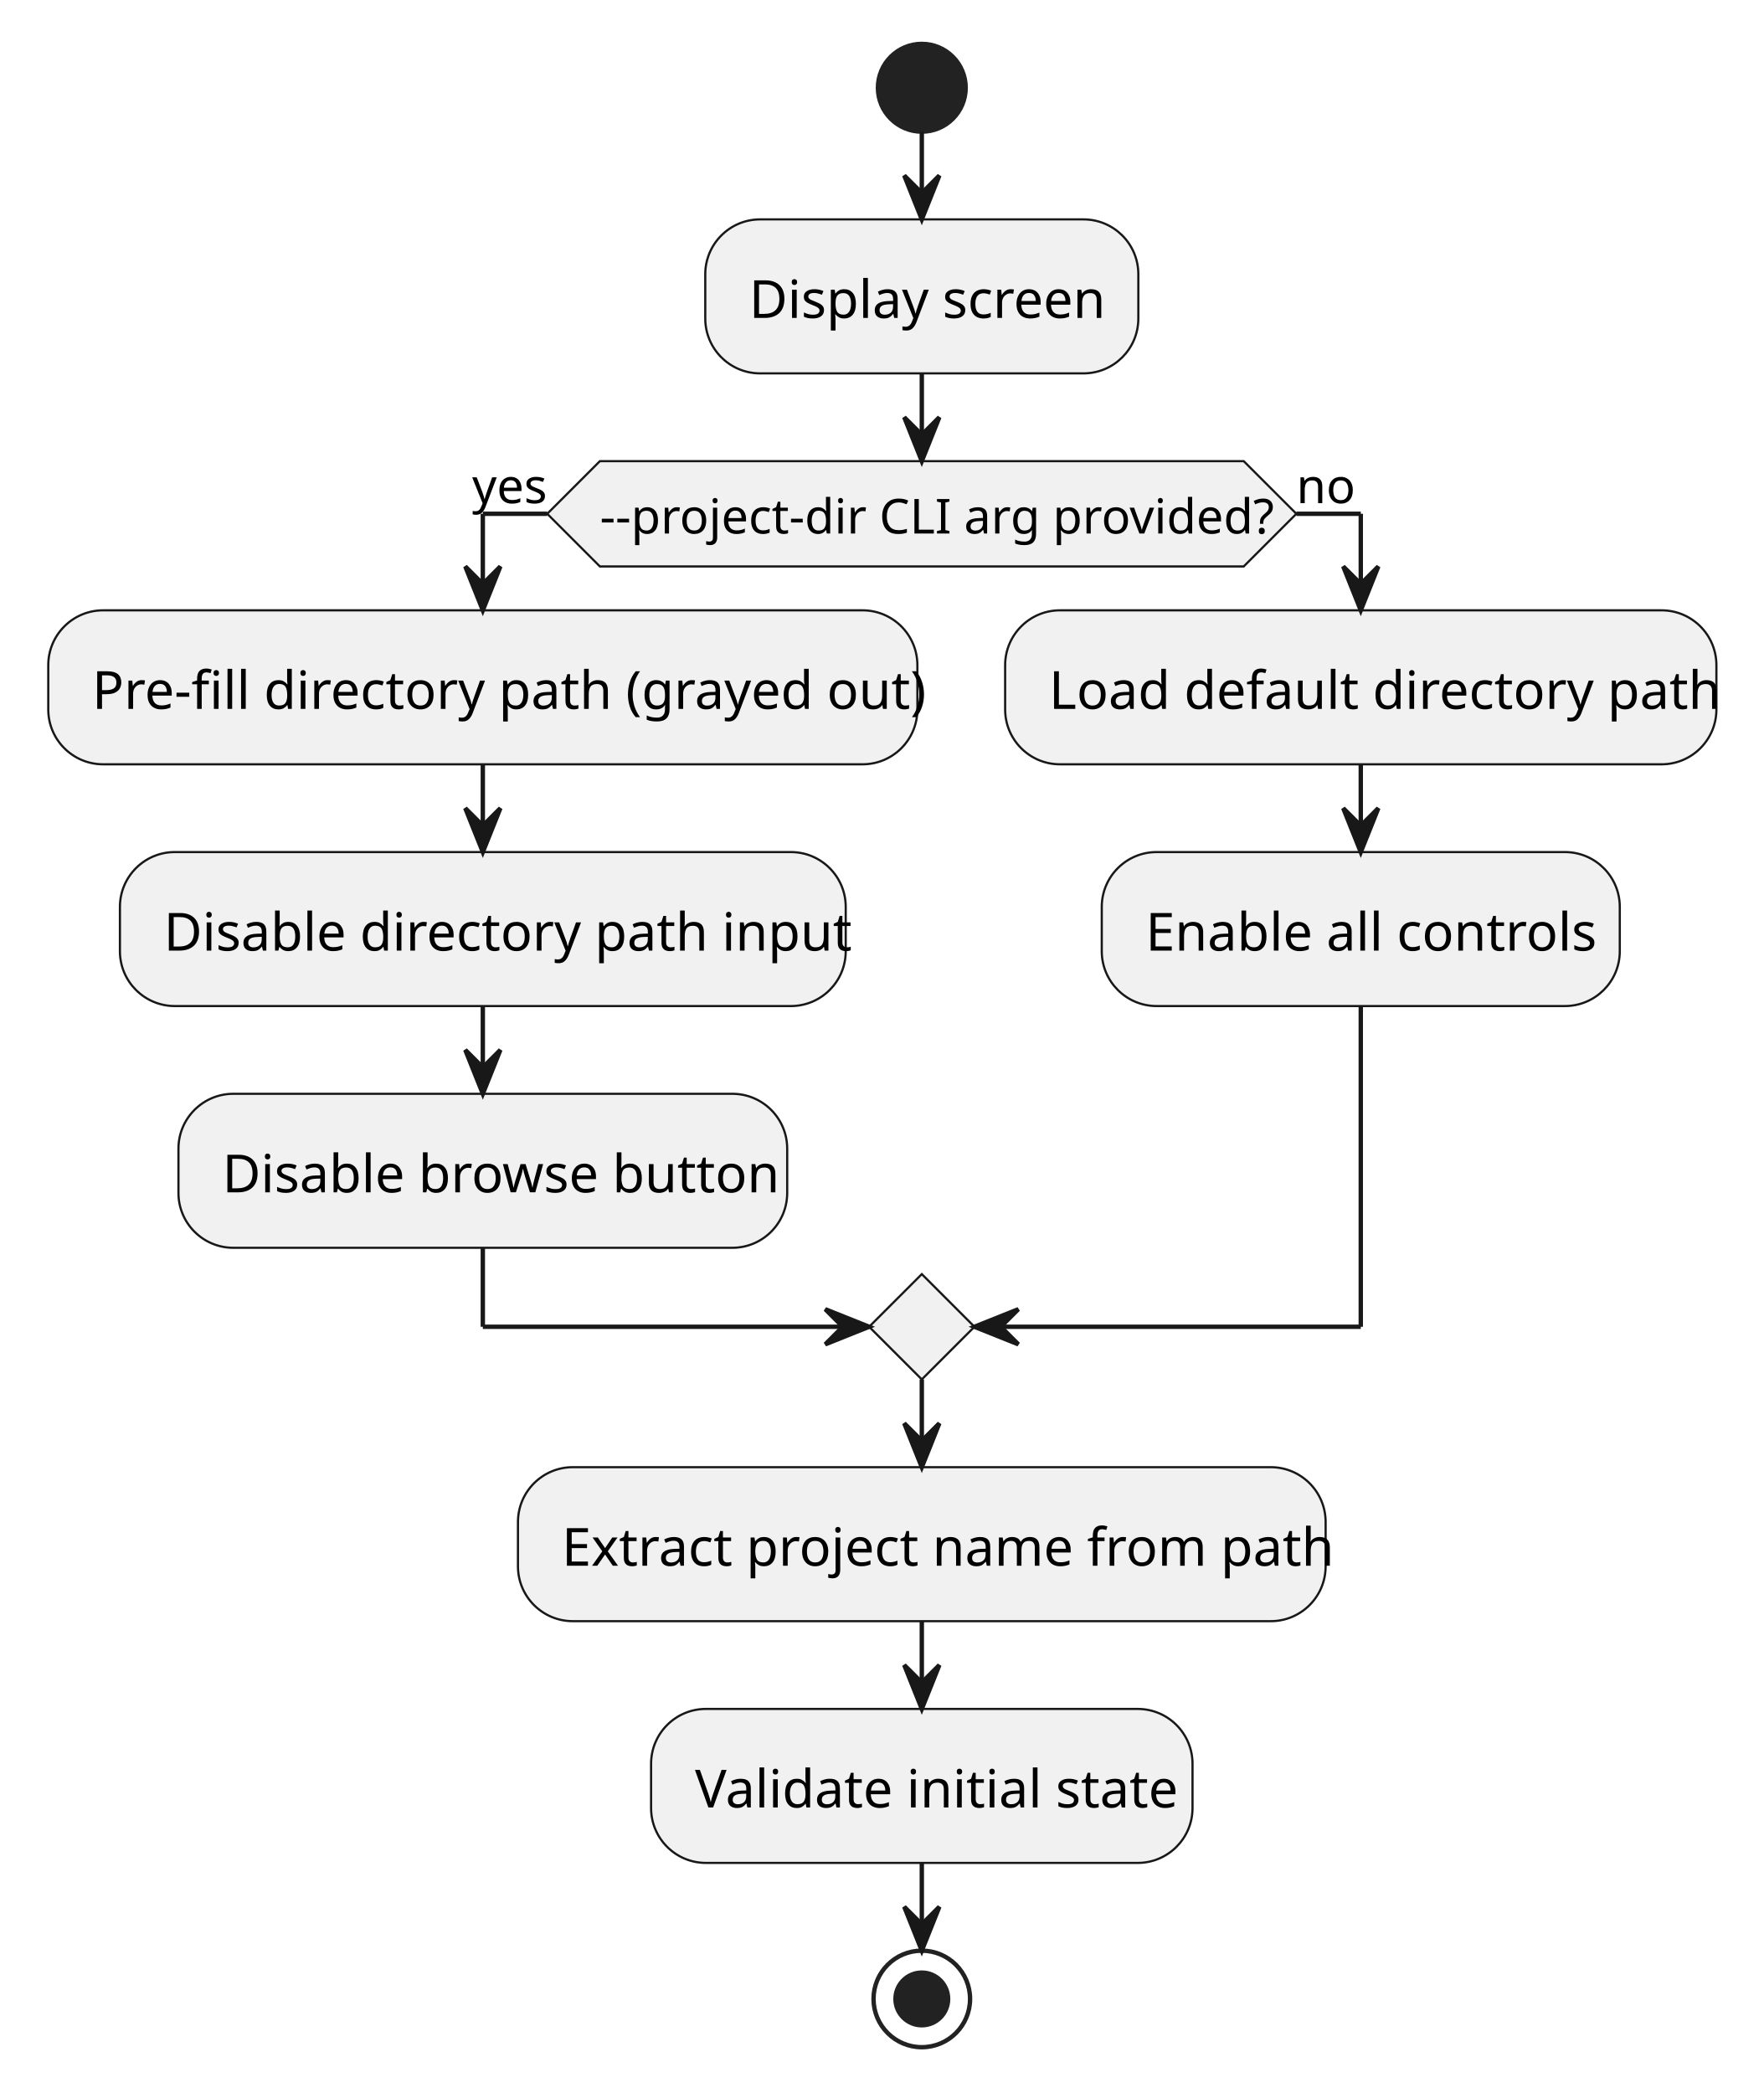
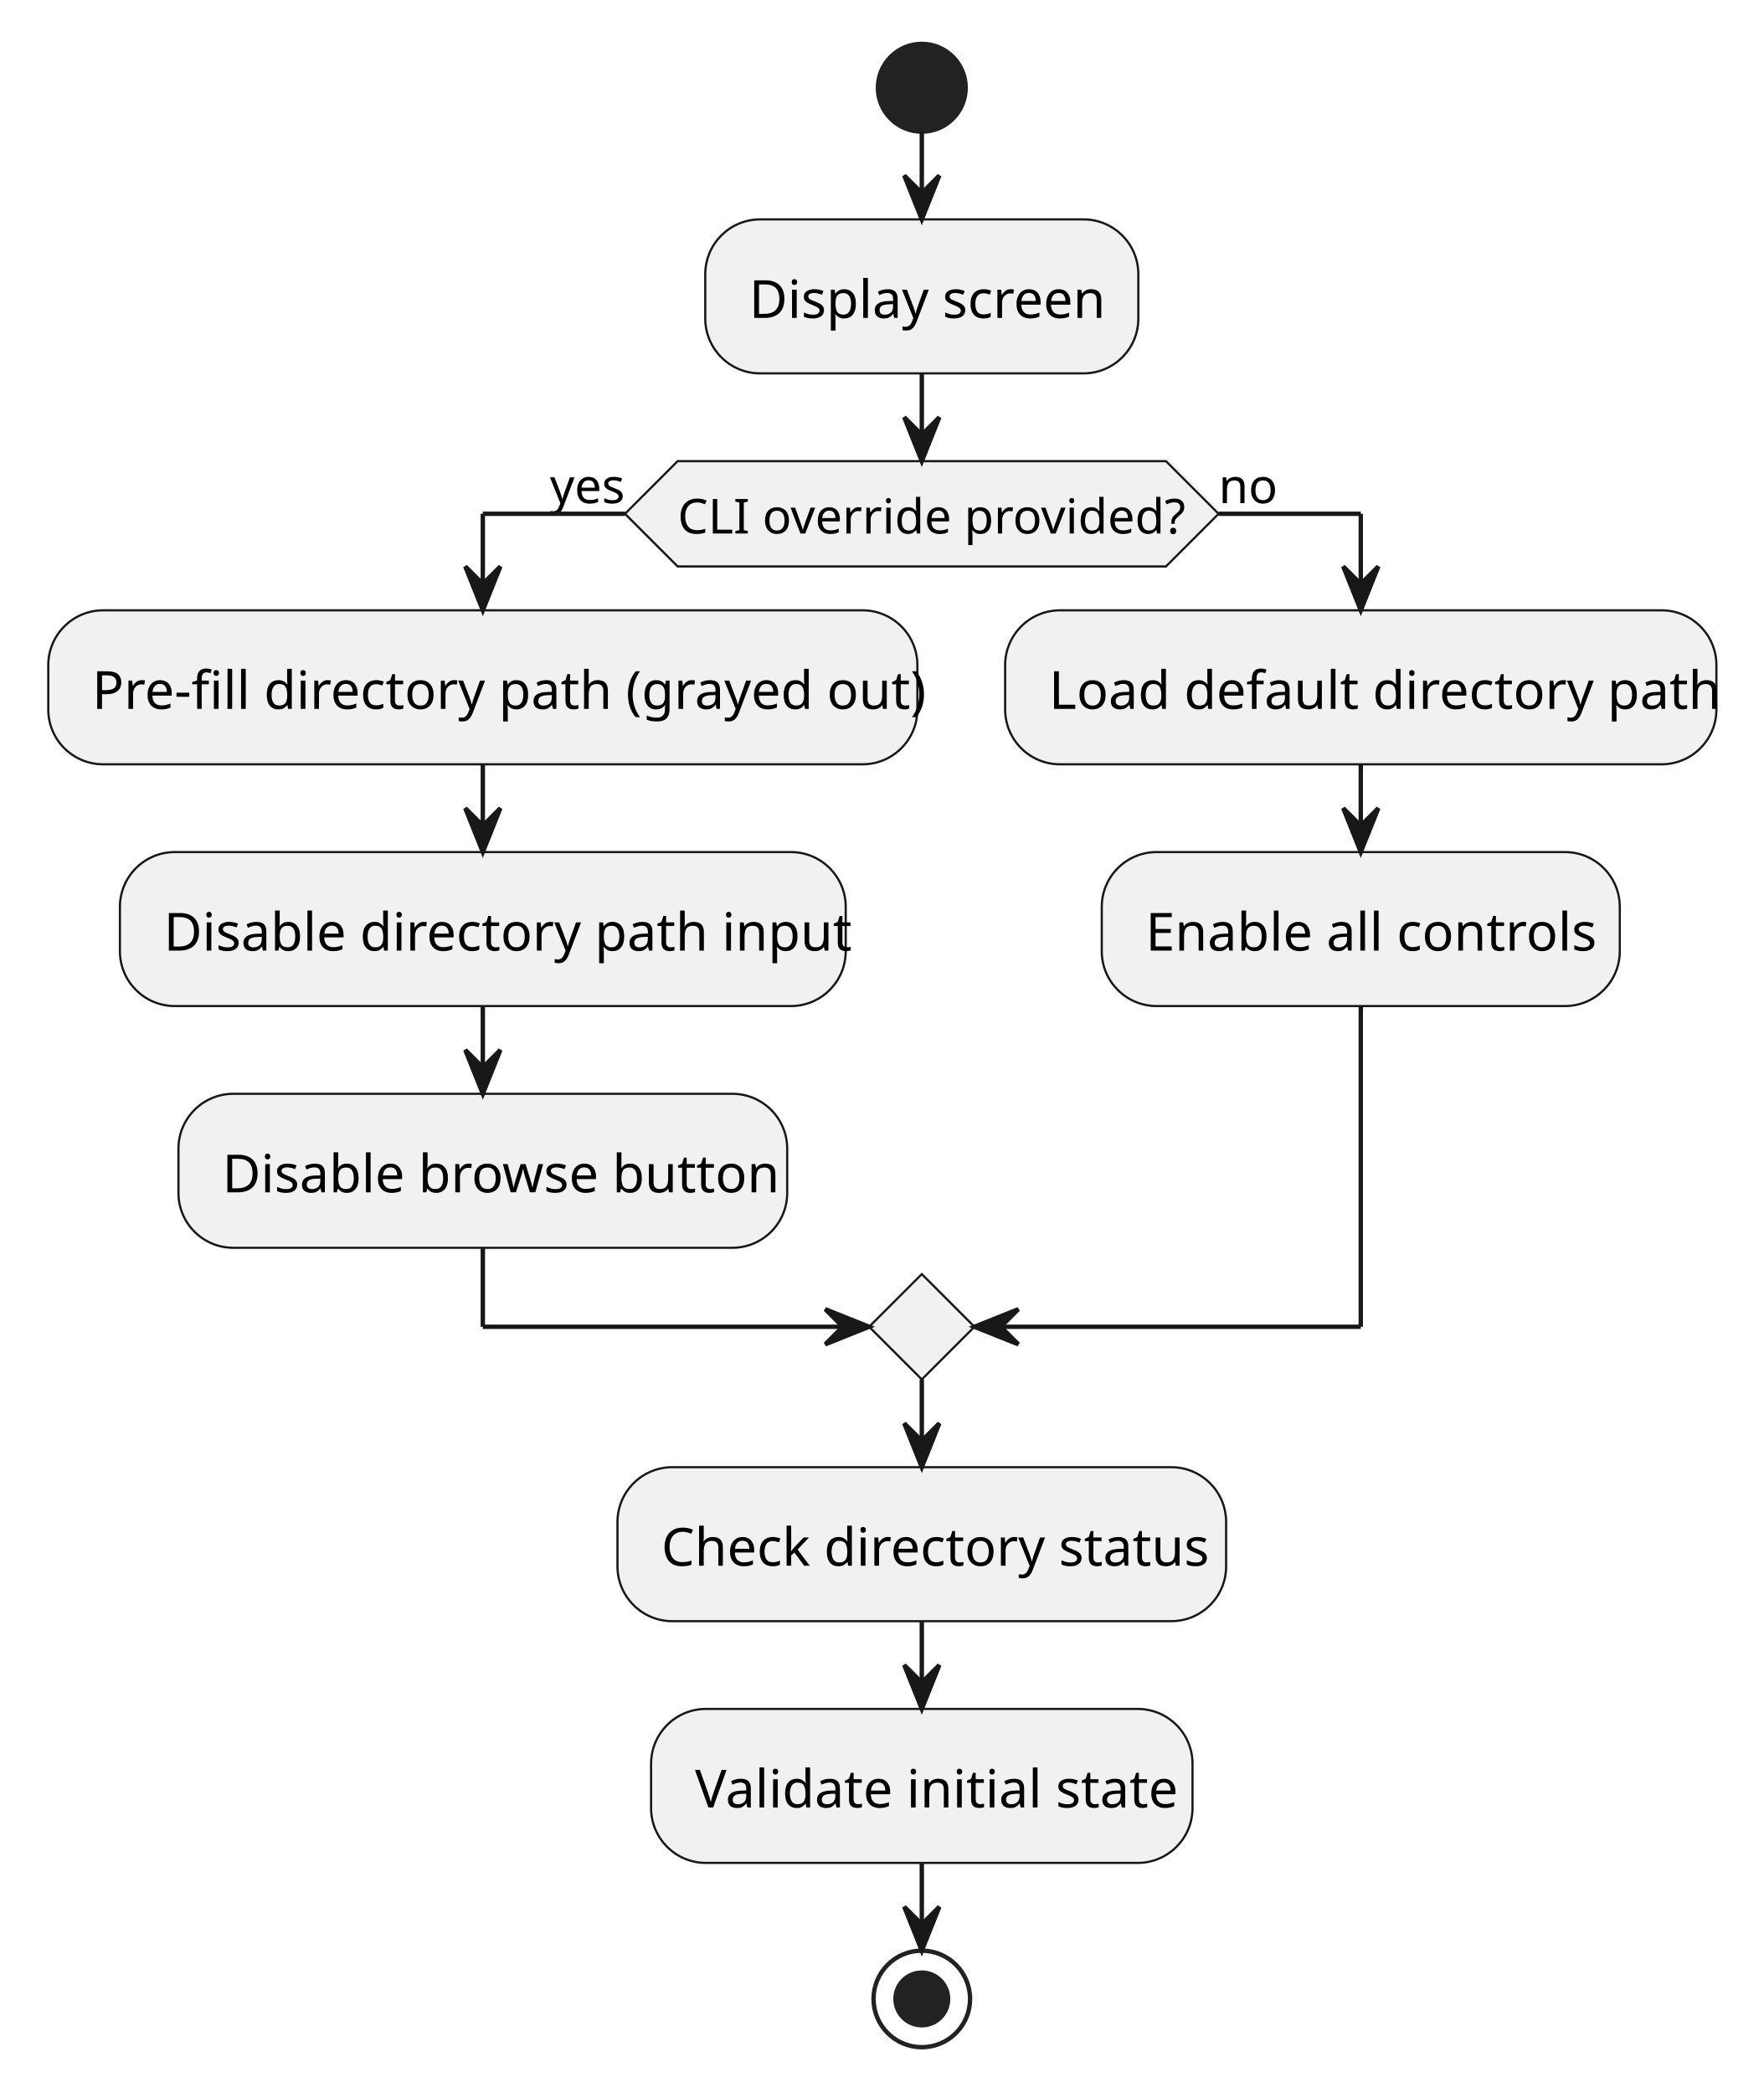
<svg xmlns="http://www.w3.org/2000/svg" contentStyleType="text/css" data-diagram-type="ACTIVITY" height="477px" preserveAspectRatio="none" style="width:402px;height:477px;background:#FFFFFF;" version="1.1" viewBox="0 0 402 477" width="402px" zoomAndPan="magnify">
  <defs />
  <g>
    <ellipse cx="210.078" cy="20" fill="#222222" rx="10" ry="10" style="stroke:#222222;stroke-width:1;" />
    <rect fill="#F1F1F1" height="35.094" rx="12.5" ry="12.5" style="stroke:#181818;stroke-width:0.5;" width="98.697" x="160.73" y="50" />
    <text fill="#000000" font-family="sans-serif" font-size="12" lengthAdjust="spacing" textLength="78.697" x="170.73" y="72.457">Display screen</text>
-     <polygon fill="#F1F1F1" points="136.714,105.094,283.442,105.094,295.442,117.094,283.442,129.094,136.714,129.094,124.714,117.094,136.714,105.094" style="stroke:#181818;stroke-width:0.5;" />
-     <text fill="#000000" font-family="sans-serif" font-size="11" lengthAdjust="spacing" textLength="146.727" x="136.714" y="121.595">--project-dir CLI arg provided?</text>
-     <text fill="#000000" font-family="sans-serif" font-size="11" lengthAdjust="spacing" textLength="17.118" x="107.597" y="114.677">yes</text>
-     <text fill="#000000" font-family="sans-serif" font-size="11" lengthAdjust="spacing" textLength="12.235" x="295.442" y="114.677">no</text>
+     <polygon fill="#F1F1F1" points="154.436,105.094,265.72,105.094,277.72,117.094,265.72,129.094,154.436,129.094,142.436,117.094,154.436,105.094" style="stroke:#181818;stroke-width:0.5;" />
+     <text fill="#000000" font-family="sans-serif" font-size="11" lengthAdjust="spacing" textLength="111.284" x="154.436" y="121.595">CLI override provided?</text>
+     <text fill="#000000" font-family="sans-serif" font-size="11" lengthAdjust="spacing" textLength="17.118" x="125.319" y="114.677">yes</text>
+     <text fill="#000000" font-family="sans-serif" font-size="11" lengthAdjust="spacing" textLength="12.235" x="277.72" y="114.677">no</text>
    <rect fill="#F1F1F1" height="35.094" rx="12.5" ry="12.5" style="stroke:#181818;stroke-width:0.5;" width="198.072" x="11" y="139.094" />
    <text fill="#000000" font-family="sans-serif" font-size="12" lengthAdjust="spacing" textLength="178.072" x="21" y="161.551">Pre-fill directory path (grayed out)</text>
    <rect fill="#F1F1F1" height="35.094" rx="12.5" ry="12.5" style="stroke:#181818;stroke-width:0.5;" width="165.412" x="27.33" y="194.188" />
    <text fill="#000000" font-family="sans-serif" font-size="12" lengthAdjust="spacing" textLength="145.412" x="37.33" y="216.644">Disable directory path input</text>
    <rect fill="#F1F1F1" height="35.094" rx="12.5" ry="12.5" style="stroke:#181818;stroke-width:0.5;" width="138.734" x="40.669" y="249.281" />
    <text fill="#000000" font-family="sans-serif" font-size="12" lengthAdjust="spacing" textLength="118.734" x="50.669" y="271.738">Disable browse button</text>
    <rect fill="#F1F1F1" height="35.094" rx="12.5" ry="12.5" style="stroke:#181818;stroke-width:0.5;" width="162.096" x="229.072" y="139.094" />
    <text fill="#000000" font-family="sans-serif" font-size="12" lengthAdjust="spacing" textLength="142.096" x="239.072" y="161.551">Load default directory path</text>
    <rect fill="#F1F1F1" height="35.094" rx="12.5" ry="12.5" style="stroke:#181818;stroke-width:0.5;" width="118.057" x="251.092" y="194.188" />
    <text fill="#000000" font-family="sans-serif" font-size="12" lengthAdjust="spacing" textLength="98.057" x="261.092" y="216.644">Enable all controls</text>
    <polygon fill="#F1F1F1" points="210.078,290.375,222.078,302.375,210.078,314.375,198.078,302.375,210.078,290.375" style="stroke:#181818;stroke-width:0.5;" />
-     <rect fill="#F1F1F1" height="35.094" rx="12.5" ry="12.5" style="stroke:#181818;stroke-width:0.5;" width="184.068" x="118.044" y="334.375" />
-     <text fill="#000000" font-family="sans-serif" font-size="12" lengthAdjust="spacing" textLength="164.068" x="128.044" y="356.832">Extract project name from path</text>
+     <rect fill="#F1F1F1" height="35.094" rx="12.5" ry="12.5" style="stroke:#181818;stroke-width:0.5;" width="138.711" x="140.723" y="334.375" />
+     <text fill="#000000" font-family="sans-serif" font-size="12" lengthAdjust="spacing" textLength="118.711" x="150.723" y="356.832">Check directory status</text>
    <rect fill="#F1F1F1" height="35.094" rx="12.5" ry="12.5" style="stroke:#181818;stroke-width:0.5;" width="123.394" x="148.381" y="389.469" />
    <text fill="#000000" font-family="sans-serif" font-size="12" lengthAdjust="spacing" textLength="103.394" x="158.381" y="411.926">Validate initial state</text>
    <ellipse cx="210.078" cy="455.562" fill="none" rx="11" ry="11" style="stroke:#222222;stroke-width:1;" />
    <ellipse cx="210.078" cy="455.562" fill="#222222" rx="6" ry="6" style="stroke:#222222;stroke-width:1;" />
    <line style="stroke:#181818;stroke-width:1;" x1="210.078" x2="210.078" y1="30" y2="50" />
    <polygon fill="#181818" points="206.078,40,210.078,50,214.078,40,210.078,44" style="stroke:#181818;stroke-width:1;" />
    <line style="stroke:#181818;stroke-width:1;" x1="110.036" x2="110.036" y1="174.188" y2="194.188" />
    <polygon fill="#181818" points="106.036,184.188,110.036,194.188,114.036,184.188,110.036,188.188" style="stroke:#181818;stroke-width:1;" />
    <line style="stroke:#181818;stroke-width:1;" x1="110.036" x2="110.036" y1="229.281" y2="249.281" />
    <polygon fill="#181818" points="106.036,239.281,110.036,249.281,114.036,239.281,110.036,243.281" style="stroke:#181818;stroke-width:1;" />
    <line style="stroke:#181818;stroke-width:1;" x1="310.12" x2="310.12" y1="174.188" y2="194.188" />
    <polygon fill="#181818" points="306.12,184.188,310.12,194.188,314.12,184.188,310.12,188.188" style="stroke:#181818;stroke-width:1;" />
-     <line style="stroke:#181818;stroke-width:1;" x1="124.714" x2="110.036" y1="117.094" y2="117.094" />
+     <line style="stroke:#181818;stroke-width:1;" x1="142.436" x2="110.036" y1="117.094" y2="117.094" />
    <line style="stroke:#181818;stroke-width:1;" x1="110.036" x2="110.036" y1="117.094" y2="139.094" />
    <polygon fill="#181818" points="106.036,129.094,110.036,139.094,114.036,129.094,110.036,133.094" style="stroke:#181818;stroke-width:1;" />
-     <line style="stroke:#181818;stroke-width:1;" x1="295.442" x2="310.12" y1="117.094" y2="117.094" />
+     <line style="stroke:#181818;stroke-width:1;" x1="277.72" x2="310.12" y1="117.094" y2="117.094" />
    <line style="stroke:#181818;stroke-width:1;" x1="310.12" x2="310.12" y1="117.094" y2="139.094" />
    <polygon fill="#181818" points="306.12,129.094,310.12,139.094,314.12,129.094,310.12,133.094" style="stroke:#181818;stroke-width:1;" />
    <line style="stroke:#181818;stroke-width:1;" x1="110.036" x2="110.036" y1="284.375" y2="302.375" />
    <line style="stroke:#181818;stroke-width:1;" x1="110.036" x2="198.078" y1="302.375" y2="302.375" />
    <polygon fill="#181818" points="188.078,298.375,198.078,302.375,188.078,306.375,192.078,302.375" style="stroke:#181818;stroke-width:1;" />
    <line style="stroke:#181818;stroke-width:1;" x1="310.12" x2="310.12" y1="229.281" y2="302.375" />
    <line style="stroke:#181818;stroke-width:1;" x1="310.12" x2="222.078" y1="302.375" y2="302.375" />
    <polygon fill="#181818" points="232.078,298.375,222.078,302.375,232.078,306.375,228.078,302.375" style="stroke:#181818;stroke-width:1;" />
    <line style="stroke:#181818;stroke-width:1;" x1="210.078" x2="210.078" y1="85.094" y2="105.094" />
    <polygon fill="#181818" points="206.078,95.094,210.078,105.094,214.078,95.094,210.078,99.094" style="stroke:#181818;stroke-width:1;" />
    <line style="stroke:#181818;stroke-width:1;" x1="210.078" x2="210.078" y1="314.375" y2="334.375" />
    <polygon fill="#181818" points="206.078,324.375,210.078,334.375,214.078,324.375,210.078,328.375" style="stroke:#181818;stroke-width:1;" />
    <line style="stroke:#181818;stroke-width:1;" x1="210.078" x2="210.078" y1="369.469" y2="389.469" />
    <polygon fill="#181818" points="206.078,379.469,210.078,389.469,214.078,379.469,210.078,383.469" style="stroke:#181818;stroke-width:1;" />
    <line style="stroke:#181818;stroke-width:1;" x1="210.078" x2="210.078" y1="424.562" y2="444.562" />
    <polygon fill="#181818" points="206.078,434.562,210.078,444.562,214.078,434.562,210.078,438.562" style="stroke:#181818;stroke-width:1;" />
  </g>
</svg>
